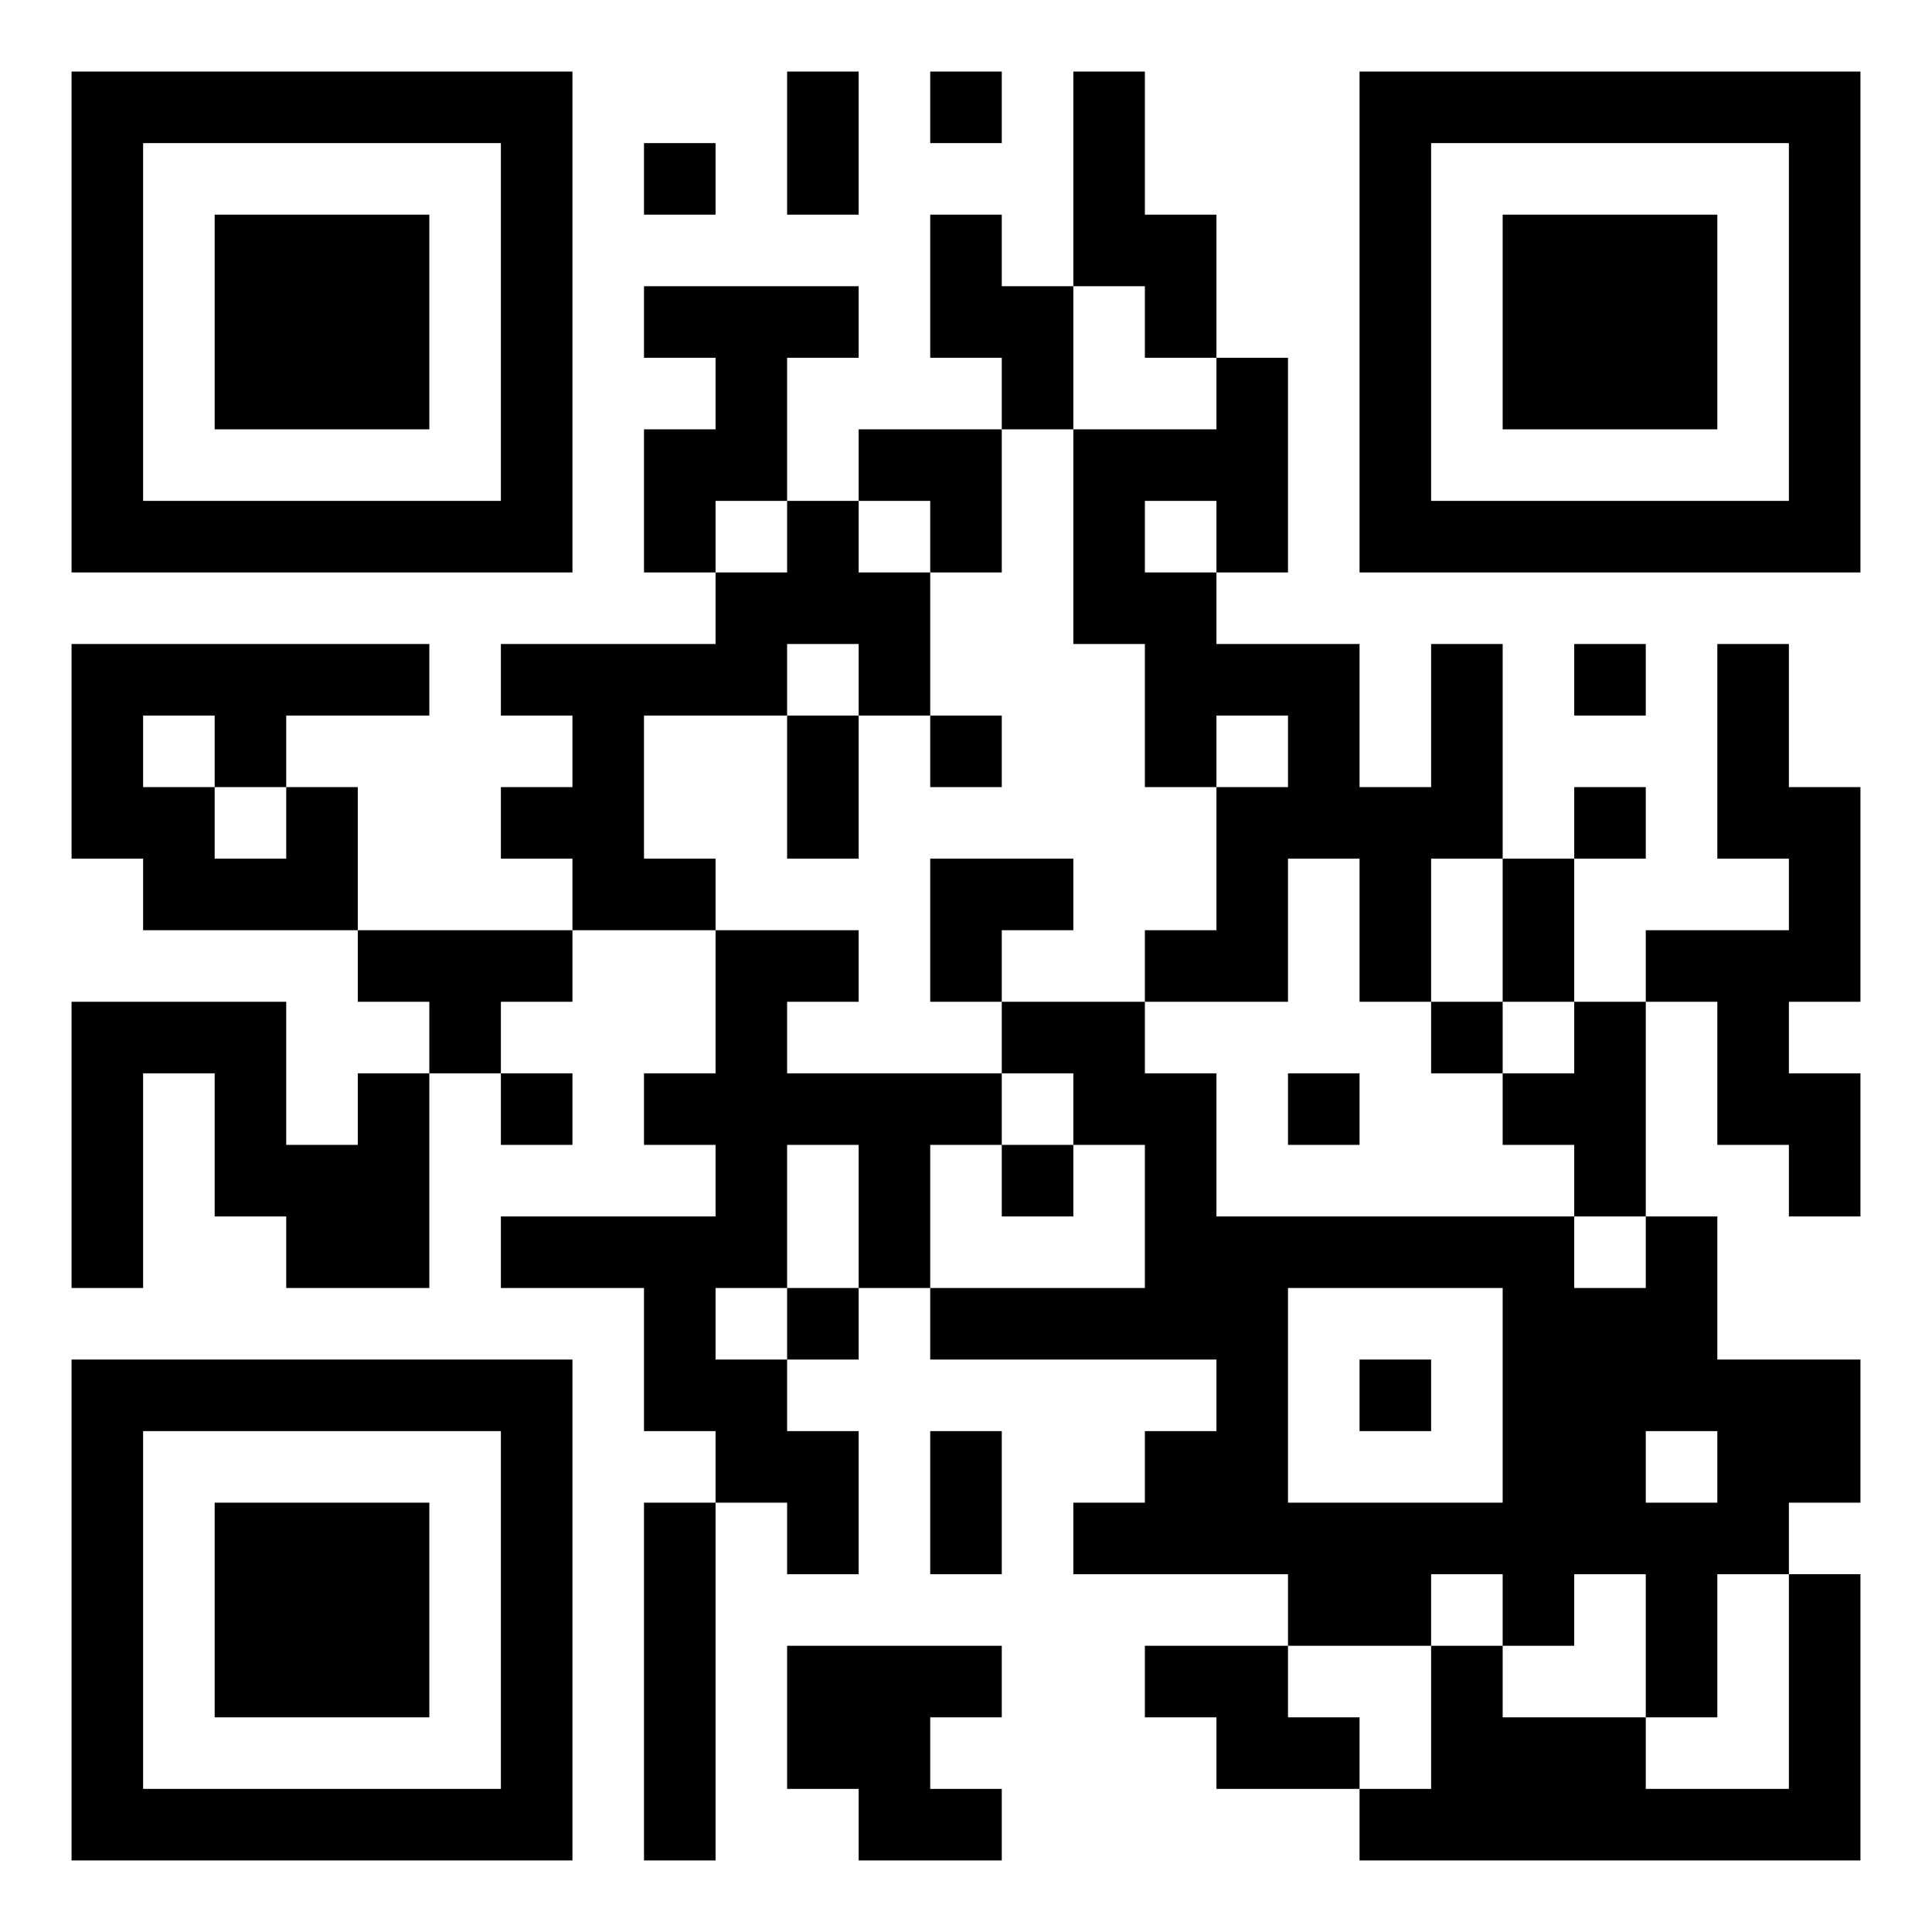
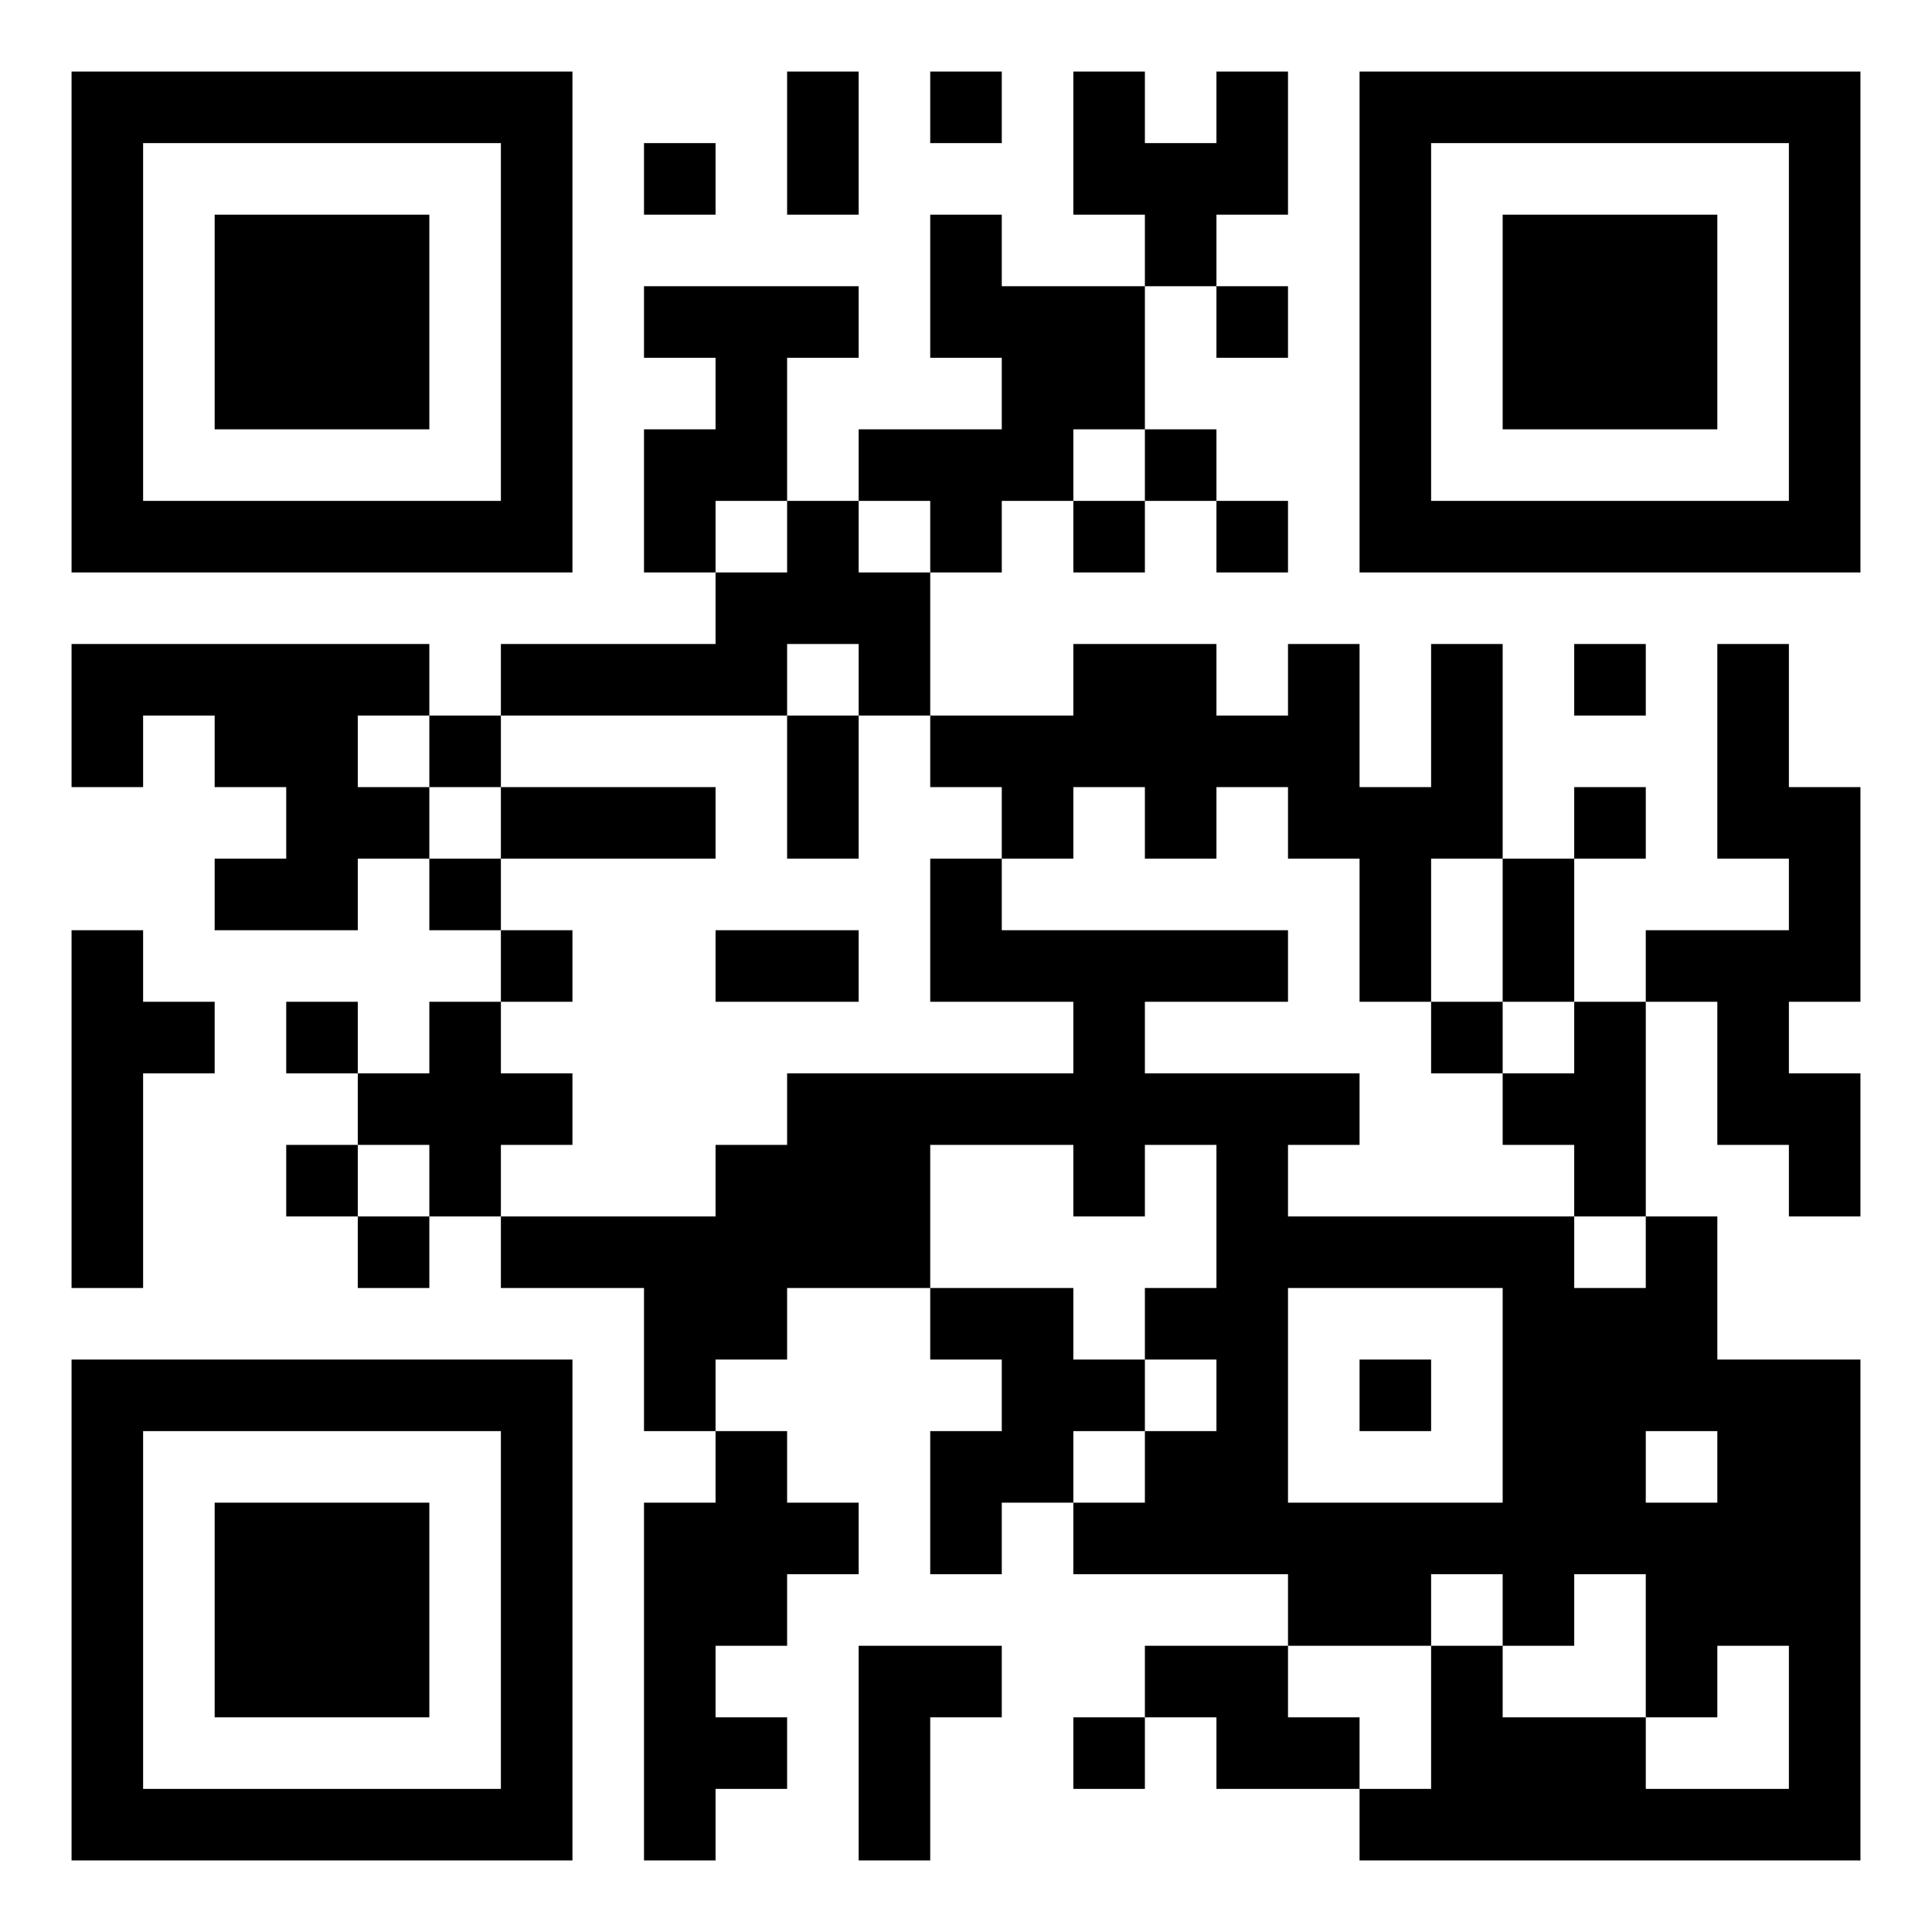
<svg xmlns="http://www.w3.org/2000/svg" version="1.1" width="270" height="270">
  <rect style="fill:rgb(0, 0, 0);fill-opacity:0" x="0" y="0" width="270" height="270" />
  <g id="elements">
-     <path style="fill:rgb(0, 0, 0)" d="M 10,10 l 10,0 0,10 -10,0 z M 20,10 l 10,0 0,10 -10,0 z M 30,10 l 10,0 0,10 -10,0 z M 40,10 l 10,0 0,10 -10,0 z M 50,10 l 10,0 0,10 -10,0 z M 60,10 l 10,0 0,10 -10,0 z M 70,10 l 10,0 0,10 -10,0 z M 110,10 l 10,0 0,10 -10,0 z M 130,10 l 10,0 0,10 -10,0 z M 150,10 l 10,0 0,10 -10,0 z M 190,10 l 10,0 0,10 -10,0 z M 200,10 l 10,0 0,10 -10,0 z M 210,10 l 10,0 0,10 -10,0 z M 220,10 l 10,0 0,10 -10,0 z M 230,10 l 10,0 0,10 -10,0 z M 240,10 l 10,0 0,10 -10,0 z M 250,10 l 10,0 0,10 -10,0 z M 10,20 l 10,0 0,10 -10,0 z M 70,20 l 10,0 0,10 -10,0 z M 90,20 l 10,0 0,10 -10,0 z M 110,20 l 10,0 0,10 -10,0 z M 150,20 l 10,0 0,10 -10,0 z M 190,20 l 10,0 0,10 -10,0 z M 250,20 l 10,0 0,10 -10,0 z M 10,30 l 10,0 0,10 -10,0 z M 30,30 l 10,0 0,10 -10,0 z M 40,30 l 10,0 0,10 -10,0 z M 50,30 l 10,0 0,10 -10,0 z M 70,30 l 10,0 0,10 -10,0 z M 130,30 l 10,0 0,10 -10,0 z M 150,30 l 10,0 0,10 -10,0 z M 160,30 l 10,0 0,10 -10,0 z M 190,30 l 10,0 0,10 -10,0 z M 210,30 l 10,0 0,10 -10,0 z M 220,30 l 10,0 0,10 -10,0 z M 230,30 l 10,0 0,10 -10,0 z M 250,30 l 10,0 0,10 -10,0 z M 10,40 l 10,0 0,10 -10,0 z M 30,40 l 10,0 0,10 -10,0 z M 40,40 l 10,0 0,10 -10,0 z M 50,40 l 10,0 0,10 -10,0 z M 70,40 l 10,0 0,10 -10,0 z M 90,40 l 10,0 0,10 -10,0 z M 100,40 l 10,0 0,10 -10,0 z M 110,40 l 10,0 0,10 -10,0 z M 130,40 l 10,0 0,10 -10,0 z M 140,40 l 10,0 0,10 -10,0 z M 160,40 l 10,0 0,10 -10,0 z M 190,40 l 10,0 0,10 -10,0 z M 210,40 l 10,0 0,10 -10,0 z M 220,40 l 10,0 0,10 -10,0 z M 230,40 l 10,0 0,10 -10,0 z M 250,40 l 10,0 0,10 -10,0 z M 10,50 l 10,0 0,10 -10,0 z M 30,50 l 10,0 0,10 -10,0 z M 40,50 l 10,0 0,10 -10,0 z M 50,50 l 10,0 0,10 -10,0 z M 70,50 l 10,0 0,10 -10,0 z M 100,50 l 10,0 0,10 -10,0 z M 140,50 l 10,0 0,10 -10,0 z M 170,50 l 10,0 0,10 -10,0 z M 190,50 l 10,0 0,10 -10,0 z M 210,50 l 10,0 0,10 -10,0 z M 220,50 l 10,0 0,10 -10,0 z M 230,50 l 10,0 0,10 -10,0 z M 250,50 l 10,0 0,10 -10,0 z M 10,60 l 10,0 0,10 -10,0 z M 70,60 l 10,0 0,10 -10,0 z M 90,60 l 10,0 0,10 -10,0 z M 100,60 l 10,0 0,10 -10,0 z M 120,60 l 10,0 0,10 -10,0 z M 130,60 l 10,0 0,10 -10,0 z M 150,60 l 10,0 0,10 -10,0 z M 160,60 l 10,0 0,10 -10,0 z M 170,60 l 10,0 0,10 -10,0 z M 190,60 l 10,0 0,10 -10,0 z M 250,60 l 10,0 0,10 -10,0 z M 10,70 l 10,0 0,10 -10,0 z M 20,70 l 10,0 0,10 -10,0 z M 30,70 l 10,0 0,10 -10,0 z M 40,70 l 10,0 0,10 -10,0 z M 50,70 l 10,0 0,10 -10,0 z M 60,70 l 10,0 0,10 -10,0 z M 70,70 l 10,0 0,10 -10,0 z M 90,70 l 10,0 0,10 -10,0 z M 110,70 l 10,0 0,10 -10,0 z M 130,70 l 10,0 0,10 -10,0 z M 150,70 l 10,0 0,10 -10,0 z M 170,70 l 10,0 0,10 -10,0 z M 190,70 l 10,0 0,10 -10,0 z M 200,70 l 10,0 0,10 -10,0 z M 210,70 l 10,0 0,10 -10,0 z M 220,70 l 10,0 0,10 -10,0 z M 230,70 l 10,0 0,10 -10,0 z M 240,70 l 10,0 0,10 -10,0 z M 250,70 l 10,0 0,10 -10,0 z M 100,80 l 10,0 0,10 -10,0 z M 110,80 l 10,0 0,10 -10,0 z M 120,80 l 10,0 0,10 -10,0 z M 150,80 l 10,0 0,10 -10,0 z M 160,80 l 10,0 0,10 -10,0 z M 10,90 l 10,0 0,10 -10,0 z M 20,90 l 10,0 0,10 -10,0 z M 30,90 l 10,0 0,10 -10,0 z M 40,90 l 10,0 0,10 -10,0 z M 50,90 l 10,0 0,10 -10,0 z M 70,90 l 10,0 0,10 -10,0 z M 80,90 l 10,0 0,10 -10,0 z M 90,90 l 10,0 0,10 -10,0 z M 100,90 l 10,0 0,10 -10,0 z M 120,90 l 10,0 0,10 -10,0 z M 160,90 l 10,0 0,10 -10,0 z M 170,90 l 10,0 0,10 -10,0 z M 180,90 l 10,0 0,10 -10,0 z M 200,90 l 10,0 0,10 -10,0 z M 220,90 l 10,0 0,10 -10,0 z M 240,90 l 10,0 0,10 -10,0 z M 10,100 l 10,0 0,10 -10,0 z M 30,100 l 10,0 0,10 -10,0 z M 80,100 l 10,0 0,10 -10,0 z M 110,100 l 10,0 0,10 -10,0 z M 130,100 l 10,0 0,10 -10,0 z M 160,100 l 10,0 0,10 -10,0 z M 180,100 l 10,0 0,10 -10,0 z M 200,100 l 10,0 0,10 -10,0 z M 240,100 l 10,0 0,10 -10,0 z M 10,110 l 10,0 0,10 -10,0 z M 20,110 l 10,0 0,10 -10,0 z M 40,110 l 10,0 0,10 -10,0 z M 70,110 l 10,0 0,10 -10,0 z M 80,110 l 10,0 0,10 -10,0 z M 110,110 l 10,0 0,10 -10,0 z M 170,110 l 10,0 0,10 -10,0 z M 180,110 l 10,0 0,10 -10,0 z M 190,110 l 10,0 0,10 -10,0 z M 200,110 l 10,0 0,10 -10,0 z M 220,110 l 10,0 0,10 -10,0 z M 240,110 l 10,0 0,10 -10,0 z M 250,110 l 10,0 0,10 -10,0 z M 20,120 l 10,0 0,10 -10,0 z M 30,120 l 10,0 0,10 -10,0 z M 40,120 l 10,0 0,10 -10,0 z M 80,120 l 10,0 0,10 -10,0 z M 90,120 l 10,0 0,10 -10,0 z M 130,120 l 10,0 0,10 -10,0 z M 140,120 l 10,0 0,10 -10,0 z M 170,120 l 10,0 0,10 -10,0 z M 190,120 l 10,0 0,10 -10,0 z M 210,120 l 10,0 0,10 -10,0 z M 250,120 l 10,0 0,10 -10,0 z M 50,130 l 10,0 0,10 -10,0 z M 60,130 l 10,0 0,10 -10,0 z M 70,130 l 10,0 0,10 -10,0 z M 100,130 l 10,0 0,10 -10,0 z M 110,130 l 10,0 0,10 -10,0 z M 130,130 l 10,0 0,10 -10,0 z M 160,130 l 10,0 0,10 -10,0 z M 170,130 l 10,0 0,10 -10,0 z M 190,130 l 10,0 0,10 -10,0 z M 210,130 l 10,0 0,10 -10,0 z M 230,130 l 10,0 0,10 -10,0 z M 240,130 l 10,0 0,10 -10,0 z M 250,130 l 10,0 0,10 -10,0 z M 10,140 l 10,0 0,10 -10,0 z M 20,140 l 10,0 0,10 -10,0 z M 30,140 l 10,0 0,10 -10,0 z M 60,140 l 10,0 0,10 -10,0 z M 100,140 l 10,0 0,10 -10,0 z M 140,140 l 10,0 0,10 -10,0 z M 150,140 l 10,0 0,10 -10,0 z M 200,140 l 10,0 0,10 -10,0 z M 220,140 l 10,0 0,10 -10,0 z M 240,140 l 10,0 0,10 -10,0 z M 10,150 l 10,0 0,10 -10,0 z M 30,150 l 10,0 0,10 -10,0 z M 50,150 l 10,0 0,10 -10,0 z M 70,150 l 10,0 0,10 -10,0 z M 90,150 l 10,0 0,10 -10,0 z M 100,150 l 10,0 0,10 -10,0 z M 110,150 l 10,0 0,10 -10,0 z M 120,150 l 10,0 0,10 -10,0 z M 130,150 l 10,0 0,10 -10,0 z M 150,150 l 10,0 0,10 -10,0 z M 160,150 l 10,0 0,10 -10,0 z M 180,150 l 10,0 0,10 -10,0 z M 210,150 l 10,0 0,10 -10,0 z M 220,150 l 10,0 0,10 -10,0 z M 240,150 l 10,0 0,10 -10,0 z M 250,150 l 10,0 0,10 -10,0 z M 10,160 l 10,0 0,10 -10,0 z M 30,160 l 10,0 0,10 -10,0 z M 40,160 l 10,0 0,10 -10,0 z M 50,160 l 10,0 0,10 -10,0 z M 100,160 l 10,0 0,10 -10,0 z M 120,160 l 10,0 0,10 -10,0 z M 140,160 l 10,0 0,10 -10,0 z M 160,160 l 10,0 0,10 -10,0 z M 220,160 l 10,0 0,10 -10,0 z M 250,160 l 10,0 0,10 -10,0 z M 10,170 l 10,0 0,10 -10,0 z M 40,170 l 10,0 0,10 -10,0 z M 50,170 l 10,0 0,10 -10,0 z M 70,170 l 10,0 0,10 -10,0 z M 80,170 l 10,0 0,10 -10,0 z M 90,170 l 10,0 0,10 -10,0 z M 100,170 l 10,0 0,10 -10,0 z M 120,170 l 10,0 0,10 -10,0 z M 160,170 l 10,0 0,10 -10,0 z M 170,170 l 10,0 0,10 -10,0 z M 180,170 l 10,0 0,10 -10,0 z M 190,170 l 10,0 0,10 -10,0 z M 200,170 l 10,0 0,10 -10,0 z M 210,170 l 10,0 0,10 -10,0 z M 230,170 l 10,0 0,10 -10,0 z M 90,180 l 10,0 0,10 -10,0 z M 110,180 l 10,0 0,10 -10,0 z M 130,180 l 10,0 0,10 -10,0 z M 140,180 l 10,0 0,10 -10,0 z M 150,180 l 10,0 0,10 -10,0 z M 160,180 l 10,0 0,10 -10,0 z M 170,180 l 10,0 0,10 -10,0 z M 210,180 l 10,0 0,10 -10,0 z M 220,180 l 10,0 0,10 -10,0 z M 230,180 l 10,0 0,10 -10,0 z M 10,190 l 10,0 0,10 -10,0 z M 20,190 l 10,0 0,10 -10,0 z M 30,190 l 10,0 0,10 -10,0 z M 40,190 l 10,0 0,10 -10,0 z M 50,190 l 10,0 0,10 -10,0 z M 60,190 l 10,0 0,10 -10,0 z M 70,190 l 10,0 0,10 -10,0 z M 90,190 l 10,0 0,10 -10,0 z M 100,190 l 10,0 0,10 -10,0 z M 170,190 l 10,0 0,10 -10,0 z M 190,190 l 10,0 0,10 -10,0 z M 210,190 l 10,0 0,10 -10,0 z M 220,190 l 10,0 0,10 -10,0 z M 230,190 l 10,0 0,10 -10,0 z M 240,190 l 10,0 0,10 -10,0 z M 250,190 l 10,0 0,10 -10,0 z M 10,200 l 10,0 0,10 -10,0 z M 70,200 l 10,0 0,10 -10,0 z M 100,200 l 10,0 0,10 -10,0 z M 110,200 l 10,0 0,10 -10,0 z M 130,200 l 10,0 0,10 -10,0 z M 160,200 l 10,0 0,10 -10,0 z M 170,200 l 10,0 0,10 -10,0 z M 210,200 l 10,0 0,10 -10,0 z M 220,200 l 10,0 0,10 -10,0 z M 240,200 l 10,0 0,10 -10,0 z M 250,200 l 10,0 0,10 -10,0 z M 10,210 l 10,0 0,10 -10,0 z M 30,210 l 10,0 0,10 -10,0 z M 40,210 l 10,0 0,10 -10,0 z M 50,210 l 10,0 0,10 -10,0 z M 70,210 l 10,0 0,10 -10,0 z M 90,210 l 10,0 0,10 -10,0 z M 110,210 l 10,0 0,10 -10,0 z M 130,210 l 10,0 0,10 -10,0 z M 150,210 l 10,0 0,10 -10,0 z M 160,210 l 10,0 0,10 -10,0 z M 170,210 l 10,0 0,10 -10,0 z M 180,210 l 10,0 0,10 -10,0 z M 190,210 l 10,0 0,10 -10,0 z M 200,210 l 10,0 0,10 -10,0 z M 210,210 l 10,0 0,10 -10,0 z M 220,210 l 10,0 0,10 -10,0 z M 230,210 l 10,0 0,10 -10,0 z M 240,210 l 10,0 0,10 -10,0 z M 10,220 l 10,0 0,10 -10,0 z M 30,220 l 10,0 0,10 -10,0 z M 40,220 l 10,0 0,10 -10,0 z M 50,220 l 10,0 0,10 -10,0 z M 70,220 l 10,0 0,10 -10,0 z M 90,220 l 10,0 0,10 -10,0 z M 180,220 l 10,0 0,10 -10,0 z M 190,220 l 10,0 0,10 -10,0 z M 210,220 l 10,0 0,10 -10,0 z M 230,220 l 10,0 0,10 -10,0 z M 250,220 l 10,0 0,10 -10,0 z M 10,230 l 10,0 0,10 -10,0 z M 30,230 l 10,0 0,10 -10,0 z M 40,230 l 10,0 0,10 -10,0 z M 50,230 l 10,0 0,10 -10,0 z M 70,230 l 10,0 0,10 -10,0 z M 90,230 l 10,0 0,10 -10,0 z M 110,230 l 10,0 0,10 -10,0 z M 120,230 l 10,0 0,10 -10,0 z M 130,230 l 10,0 0,10 -10,0 z M 160,230 l 10,0 0,10 -10,0 z M 170,230 l 10,0 0,10 -10,0 z M 200,230 l 10,0 0,10 -10,0 z M 230,230 l 10,0 0,10 -10,0 z M 250,230 l 10,0 0,10 -10,0 z M 10,240 l 10,0 0,10 -10,0 z M 70,240 l 10,0 0,10 -10,0 z M 90,240 l 10,0 0,10 -10,0 z M 110,240 l 10,0 0,10 -10,0 z M 120,240 l 10,0 0,10 -10,0 z M 170,240 l 10,0 0,10 -10,0 z M 180,240 l 10,0 0,10 -10,0 z M 200,240 l 10,0 0,10 -10,0 z M 210,240 l 10,0 0,10 -10,0 z M 220,240 l 10,0 0,10 -10,0 z M 250,240 l 10,0 0,10 -10,0 z M 10,250 l 10,0 0,10 -10,0 z M 20,250 l 10,0 0,10 -10,0 z M 30,250 l 10,0 0,10 -10,0 z M 40,250 l 10,0 0,10 -10,0 z M 50,250 l 10,0 0,10 -10,0 z M 60,250 l 10,0 0,10 -10,0 z M 70,250 l 10,0 0,10 -10,0 z M 90,250 l 10,0 0,10 -10,0 z M 120,250 l 10,0 0,10 -10,0 z M 130,250 l 10,0 0,10 -10,0 z M 190,250 l 10,0 0,10 -10,0 z M 200,250 l 10,0 0,10 -10,0 z M 210,250 l 10,0 0,10 -10,0 z M 220,250 l 10,0 0,10 -10,0 z M 230,250 l 10,0 0,10 -10,0 z M 240,250 l 10,0 0,10 -10,0 z M 250,250 l 10,0 0,10 -10,0 z " />
+     <path style="fill:rgb(0, 0, 0)" d="M 10,10 l 10,0 0,10 -10,0 z M 20,10 l 10,0 0,10 -10,0 z M 30,10 l 10,0 0,10 -10,0 z M 40,10 l 10,0 0,10 -10,0 z M 50,10 l 10,0 0,10 -10,0 z M 60,10 l 10,0 0,10 -10,0 z M 70,10 l 10,0 0,10 -10,0 z M 110,10 l 10,0 0,10 -10,0 z M 130,10 l 10,0 0,10 -10,0 z M 150,10 l 10,0 0,10 -10,0 z M 170,10 l 10,0 0,10 -10,0 z M 190,10 l 10,0 0,10 -10,0 z M 200,10 l 10,0 0,10 -10,0 z M 210,10 l 10,0 0,10 -10,0 z M 220,10 l 10,0 0,10 -10,0 z M 230,10 l 10,0 0,10 -10,0 z M 240,10 l 10,0 0,10 -10,0 z M 250,10 l 10,0 0,10 -10,0 z M 10,20 l 10,0 0,10 -10,0 z M 70,20 l 10,0 0,10 -10,0 z M 90,20 l 10,0 0,10 -10,0 z M 110,20 l 10,0 0,10 -10,0 z M 150,20 l 10,0 0,10 -10,0 z M 160,20 l 10,0 0,10 -10,0 z M 170,20 l 10,0 0,10 -10,0 z M 190,20 l 10,0 0,10 -10,0 z M 250,20 l 10,0 0,10 -10,0 z M 10,30 l 10,0 0,10 -10,0 z M 30,30 l 10,0 0,10 -10,0 z M 40,30 l 10,0 0,10 -10,0 z M 50,30 l 10,0 0,10 -10,0 z M 70,30 l 10,0 0,10 -10,0 z M 130,30 l 10,0 0,10 -10,0 z M 160,30 l 10,0 0,10 -10,0 z M 190,30 l 10,0 0,10 -10,0 z M 210,30 l 10,0 0,10 -10,0 z M 220,30 l 10,0 0,10 -10,0 z M 230,30 l 10,0 0,10 -10,0 z M 250,30 l 10,0 0,10 -10,0 z M 10,40 l 10,0 0,10 -10,0 z M 30,40 l 10,0 0,10 -10,0 z M 40,40 l 10,0 0,10 -10,0 z M 50,40 l 10,0 0,10 -10,0 z M 70,40 l 10,0 0,10 -10,0 z M 90,40 l 10,0 0,10 -10,0 z M 100,40 l 10,0 0,10 -10,0 z M 110,40 l 10,0 0,10 -10,0 z M 130,40 l 10,0 0,10 -10,0 z M 140,40 l 10,0 0,10 -10,0 z M 150,40 l 10,0 0,10 -10,0 z M 170,40 l 10,0 0,10 -10,0 z M 190,40 l 10,0 0,10 -10,0 z M 210,40 l 10,0 0,10 -10,0 z M 220,40 l 10,0 0,10 -10,0 z M 230,40 l 10,0 0,10 -10,0 z M 250,40 l 10,0 0,10 -10,0 z M 10,50 l 10,0 0,10 -10,0 z M 30,50 l 10,0 0,10 -10,0 z M 40,50 l 10,0 0,10 -10,0 z M 50,50 l 10,0 0,10 -10,0 z M 70,50 l 10,0 0,10 -10,0 z M 100,50 l 10,0 0,10 -10,0 z M 140,50 l 10,0 0,10 -10,0 z M 150,50 l 10,0 0,10 -10,0 z M 190,50 l 10,0 0,10 -10,0 z M 210,50 l 10,0 0,10 -10,0 z M 220,50 l 10,0 0,10 -10,0 z M 230,50 l 10,0 0,10 -10,0 z M 250,50 l 10,0 0,10 -10,0 z M 10,60 l 10,0 0,10 -10,0 z M 70,60 l 10,0 0,10 -10,0 z M 90,60 l 10,0 0,10 -10,0 z M 100,60 l 10,0 0,10 -10,0 z M 120,60 l 10,0 0,10 -10,0 z M 130,60 l 10,0 0,10 -10,0 z M 140,60 l 10,0 0,10 -10,0 z M 160,60 l 10,0 0,10 -10,0 z M 190,60 l 10,0 0,10 -10,0 z M 250,60 l 10,0 0,10 -10,0 z M 10,70 l 10,0 0,10 -10,0 z M 20,70 l 10,0 0,10 -10,0 z M 30,70 l 10,0 0,10 -10,0 z M 40,70 l 10,0 0,10 -10,0 z M 50,70 l 10,0 0,10 -10,0 z M 60,70 l 10,0 0,10 -10,0 z M 70,70 l 10,0 0,10 -10,0 z M 90,70 l 10,0 0,10 -10,0 z M 110,70 l 10,0 0,10 -10,0 z M 130,70 l 10,0 0,10 -10,0 z M 150,70 l 10,0 0,10 -10,0 z M 170,70 l 10,0 0,10 -10,0 z M 190,70 l 10,0 0,10 -10,0 z M 200,70 l 10,0 0,10 -10,0 z M 210,70 l 10,0 0,10 -10,0 z M 220,70 l 10,0 0,10 -10,0 z M 230,70 l 10,0 0,10 -10,0 z M 240,70 l 10,0 0,10 -10,0 z M 250,70 l 10,0 0,10 -10,0 z M 100,80 l 10,0 0,10 -10,0 z M 110,80 l 10,0 0,10 -10,0 z M 120,80 l 10,0 0,10 -10,0 z M 10,90 l 10,0 0,10 -10,0 z M 20,90 l 10,0 0,10 -10,0 z M 30,90 l 10,0 0,10 -10,0 z M 40,90 l 10,0 0,10 -10,0 z M 50,90 l 10,0 0,10 -10,0 z M 70,90 l 10,0 0,10 -10,0 z M 80,90 l 10,0 0,10 -10,0 z M 90,90 l 10,0 0,10 -10,0 z M 100,90 l 10,0 0,10 -10,0 z M 120,90 l 10,0 0,10 -10,0 z M 150,90 l 10,0 0,10 -10,0 z M 160,90 l 10,0 0,10 -10,0 z M 180,90 l 10,0 0,10 -10,0 z M 200,90 l 10,0 0,10 -10,0 z M 220,90 l 10,0 0,10 -10,0 z M 240,90 l 10,0 0,10 -10,0 z M 10,100 l 10,0 0,10 -10,0 z M 30,100 l 10,0 0,10 -10,0 z M 40,100 l 10,0 0,10 -10,0 z M 60,100 l 10,0 0,10 -10,0 z M 110,100 l 10,0 0,10 -10,0 z M 130,100 l 10,0 0,10 -10,0 z M 140,100 l 10,0 0,10 -10,0 z M 150,100 l 10,0 0,10 -10,0 z M 160,100 l 10,0 0,10 -10,0 z M 170,100 l 10,0 0,10 -10,0 z M 180,100 l 10,0 0,10 -10,0 z M 200,100 l 10,0 0,10 -10,0 z M 240,100 l 10,0 0,10 -10,0 z M 40,110 l 10,0 0,10 -10,0 z M 50,110 l 10,0 0,10 -10,0 z M 70,110 l 10,0 0,10 -10,0 z M 80,110 l 10,0 0,10 -10,0 z M 90,110 l 10,0 0,10 -10,0 z M 110,110 l 10,0 0,10 -10,0 z M 140,110 l 10,0 0,10 -10,0 z M 160,110 l 10,0 0,10 -10,0 z M 180,110 l 10,0 0,10 -10,0 z M 190,110 l 10,0 0,10 -10,0 z M 200,110 l 10,0 0,10 -10,0 z M 220,110 l 10,0 0,10 -10,0 z M 240,110 l 10,0 0,10 -10,0 z M 250,110 l 10,0 0,10 -10,0 z M 30,120 l 10,0 0,10 -10,0 z M 40,120 l 10,0 0,10 -10,0 z M 60,120 l 10,0 0,10 -10,0 z M 130,120 l 10,0 0,10 -10,0 z M 190,120 l 10,0 0,10 -10,0 z M 210,120 l 10,0 0,10 -10,0 z M 250,120 l 10,0 0,10 -10,0 z M 10,130 l 10,0 0,10 -10,0 z M 70,130 l 10,0 0,10 -10,0 z M 100,130 l 10,0 0,10 -10,0 z M 110,130 l 10,0 0,10 -10,0 z M 130,130 l 10,0 0,10 -10,0 z M 140,130 l 10,0 0,10 -10,0 z M 150,130 l 10,0 0,10 -10,0 z M 160,130 l 10,0 0,10 -10,0 z M 170,130 l 10,0 0,10 -10,0 z M 190,130 l 10,0 0,10 -10,0 z M 210,130 l 10,0 0,10 -10,0 z M 230,130 l 10,0 0,10 -10,0 z M 240,130 l 10,0 0,10 -10,0 z M 250,130 l 10,0 0,10 -10,0 z M 10,140 l 10,0 0,10 -10,0 z M 20,140 l 10,0 0,10 -10,0 z M 40,140 l 10,0 0,10 -10,0 z M 60,140 l 10,0 0,10 -10,0 z M 150,140 l 10,0 0,10 -10,0 z M 200,140 l 10,0 0,10 -10,0 z M 220,140 l 10,0 0,10 -10,0 z M 240,140 l 10,0 0,10 -10,0 z M 10,150 l 10,0 0,10 -10,0 z M 50,150 l 10,0 0,10 -10,0 z M 60,150 l 10,0 0,10 -10,0 z M 70,150 l 10,0 0,10 -10,0 z M 110,150 l 10,0 0,10 -10,0 z M 120,150 l 10,0 0,10 -10,0 z M 130,150 l 10,0 0,10 -10,0 z M 140,150 l 10,0 0,10 -10,0 z M 150,150 l 10,0 0,10 -10,0 z M 160,150 l 10,0 0,10 -10,0 z M 170,150 l 10,0 0,10 -10,0 z M 180,150 l 10,0 0,10 -10,0 z M 210,150 l 10,0 0,10 -10,0 z M 220,150 l 10,0 0,10 -10,0 z M 240,150 l 10,0 0,10 -10,0 z M 250,150 l 10,0 0,10 -10,0 z M 10,160 l 10,0 0,10 -10,0 z M 40,160 l 10,0 0,10 -10,0 z M 60,160 l 10,0 0,10 -10,0 z M 100,160 l 10,0 0,10 -10,0 z M 110,160 l 10,0 0,10 -10,0 z M 120,160 l 10,0 0,10 -10,0 z M 150,160 l 10,0 0,10 -10,0 z M 170,160 l 10,0 0,10 -10,0 z M 220,160 l 10,0 0,10 -10,0 z M 250,160 l 10,0 0,10 -10,0 z M 10,170 l 10,0 0,10 -10,0 z M 50,170 l 10,0 0,10 -10,0 z M 70,170 l 10,0 0,10 -10,0 z M 80,170 l 10,0 0,10 -10,0 z M 90,170 l 10,0 0,10 -10,0 z M 100,170 l 10,0 0,10 -10,0 z M 110,170 l 10,0 0,10 -10,0 z M 120,170 l 10,0 0,10 -10,0 z M 170,170 l 10,0 0,10 -10,0 z M 180,170 l 10,0 0,10 -10,0 z M 190,170 l 10,0 0,10 -10,0 z M 200,170 l 10,0 0,10 -10,0 z M 210,170 l 10,0 0,10 -10,0 z M 230,170 l 10,0 0,10 -10,0 z M 90,180 l 10,0 0,10 -10,0 z M 100,180 l 10,0 0,10 -10,0 z M 130,180 l 10,0 0,10 -10,0 z M 140,180 l 10,0 0,10 -10,0 z M 160,180 l 10,0 0,10 -10,0 z M 170,180 l 10,0 0,10 -10,0 z M 210,180 l 10,0 0,10 -10,0 z M 220,180 l 10,0 0,10 -10,0 z M 230,180 l 10,0 0,10 -10,0 z M 10,190 l 10,0 0,10 -10,0 z M 20,190 l 10,0 0,10 -10,0 z M 30,190 l 10,0 0,10 -10,0 z M 40,190 l 10,0 0,10 -10,0 z M 50,190 l 10,0 0,10 -10,0 z M 60,190 l 10,0 0,10 -10,0 z M 70,190 l 10,0 0,10 -10,0 z M 90,190 l 10,0 0,10 -10,0 z M 140,190 l 10,0 0,10 -10,0 z M 150,190 l 10,0 0,10 -10,0 z M 170,190 l 10,0 0,10 -10,0 z M 190,190 l 10,0 0,10 -10,0 z M 210,190 l 10,0 0,10 -10,0 z M 220,190 l 10,0 0,10 -10,0 z M 230,190 l 10,0 0,10 -10,0 z M 240,190 l 10,0 0,10 -10,0 z M 250,190 l 10,0 0,10 -10,0 z M 10,200 l 10,0 0,10 -10,0 z M 70,200 l 10,0 0,10 -10,0 z M 100,200 l 10,0 0,10 -10,0 z M 130,200 l 10,0 0,10 -10,0 z M 140,200 l 10,0 0,10 -10,0 z M 160,200 l 10,0 0,10 -10,0 z M 170,200 l 10,0 0,10 -10,0 z M 210,200 l 10,0 0,10 -10,0 z M 220,200 l 10,0 0,10 -10,0 z M 240,200 l 10,0 0,10 -10,0 z M 250,200 l 10,0 0,10 -10,0 z M 10,210 l 10,0 0,10 -10,0 z M 30,210 l 10,0 0,10 -10,0 z M 40,210 l 10,0 0,10 -10,0 z M 50,210 l 10,0 0,10 -10,0 z M 70,210 l 10,0 0,10 -10,0 z M 90,210 l 10,0 0,10 -10,0 z M 100,210 l 10,0 0,10 -10,0 z M 110,210 l 10,0 0,10 -10,0 z M 130,210 l 10,0 0,10 -10,0 z M 150,210 l 10,0 0,10 -10,0 z M 160,210 l 10,0 0,10 -10,0 z M 170,210 l 10,0 0,10 -10,0 z M 180,210 l 10,0 0,10 -10,0 z M 190,210 l 10,0 0,10 -10,0 z M 200,210 l 10,0 0,10 -10,0 z M 210,210 l 10,0 0,10 -10,0 z M 220,210 l 10,0 0,10 -10,0 z M 230,210 l 10,0 0,10 -10,0 z M 240,210 l 10,0 0,10 -10,0 z M 250,210 l 10,0 0,10 -10,0 z M 10,220 l 10,0 0,10 -10,0 z M 30,220 l 10,0 0,10 -10,0 z M 40,220 l 10,0 0,10 -10,0 z M 50,220 l 10,0 0,10 -10,0 z M 70,220 l 10,0 0,10 -10,0 z M 90,220 l 10,0 0,10 -10,0 z M 100,220 l 10,0 0,10 -10,0 z M 180,220 l 10,0 0,10 -10,0 z M 190,220 l 10,0 0,10 -10,0 z M 210,220 l 10,0 0,10 -10,0 z M 230,220 l 10,0 0,10 -10,0 z M 240,220 l 10,0 0,10 -10,0 z M 250,220 l 10,0 0,10 -10,0 z M 10,230 l 10,0 0,10 -10,0 z M 30,230 l 10,0 0,10 -10,0 z M 40,230 l 10,0 0,10 -10,0 z M 50,230 l 10,0 0,10 -10,0 z M 70,230 l 10,0 0,10 -10,0 z M 90,230 l 10,0 0,10 -10,0 z M 120,230 l 10,0 0,10 -10,0 z M 130,230 l 10,0 0,10 -10,0 z M 160,230 l 10,0 0,10 -10,0 z M 170,230 l 10,0 0,10 -10,0 z M 200,230 l 10,0 0,10 -10,0 z M 230,230 l 10,0 0,10 -10,0 z M 250,230 l 10,0 0,10 -10,0 z M 10,240 l 10,0 0,10 -10,0 z M 70,240 l 10,0 0,10 -10,0 z M 90,240 l 10,0 0,10 -10,0 z M 100,240 l 10,0 0,10 -10,0 z M 120,240 l 10,0 0,10 -10,0 z M 150,240 l 10,0 0,10 -10,0 z M 170,240 l 10,0 0,10 -10,0 z M 180,240 l 10,0 0,10 -10,0 z M 200,240 l 10,0 0,10 -10,0 z M 210,240 l 10,0 0,10 -10,0 z M 220,240 l 10,0 0,10 -10,0 z M 250,240 l 10,0 0,10 -10,0 z M 10,250 l 10,0 0,10 -10,0 z M 20,250 l 10,0 0,10 -10,0 z M 30,250 l 10,0 0,10 -10,0 z M 40,250 l 10,0 0,10 -10,0 z M 50,250 l 10,0 0,10 -10,0 z M 60,250 l 10,0 0,10 -10,0 z M 70,250 l 10,0 0,10 -10,0 z M 90,250 l 10,0 0,10 -10,0 z M 120,250 l 10,0 0,10 -10,0 z M 190,250 l 10,0 0,10 -10,0 z M 200,250 l 10,0 0,10 -10,0 z M 210,250 l 10,0 0,10 -10,0 z M 220,250 l 10,0 0,10 -10,0 z M 230,250 l 10,0 0,10 -10,0 z M 240,250 l 10,0 0,10 -10,0 z M 250,250 l 10,0 0,10 -10,0 z " />
  </g>
</svg>
